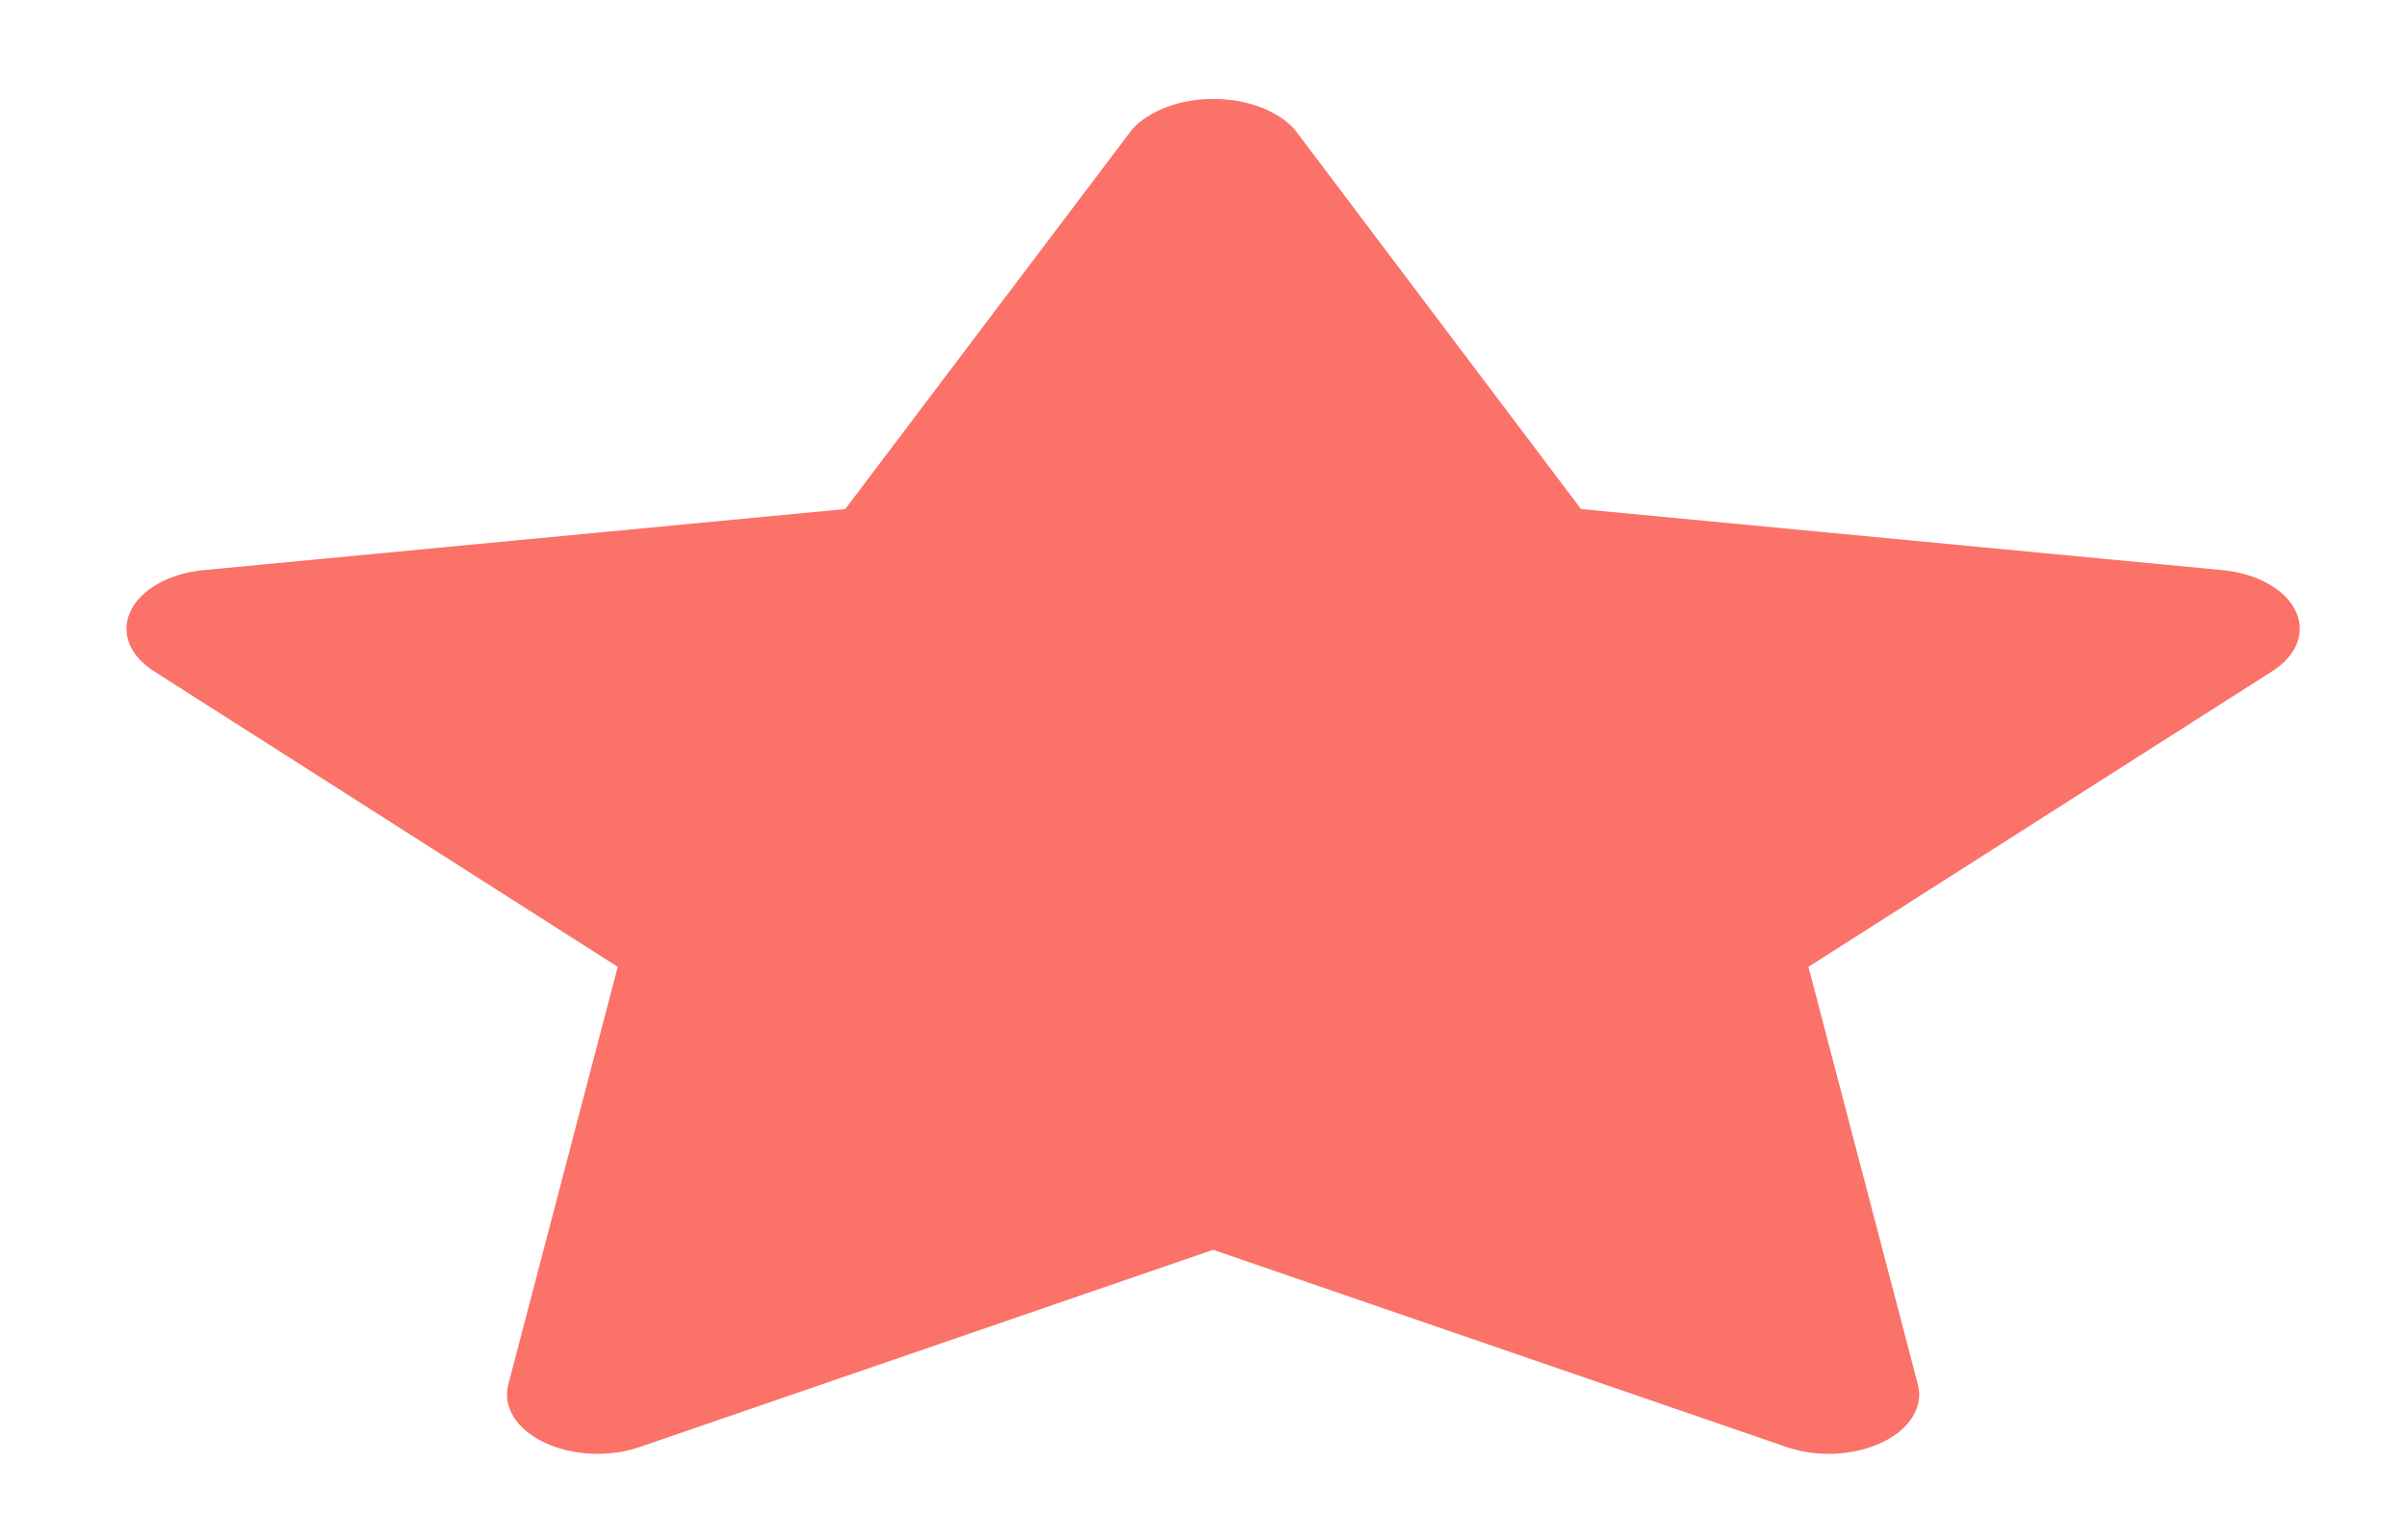
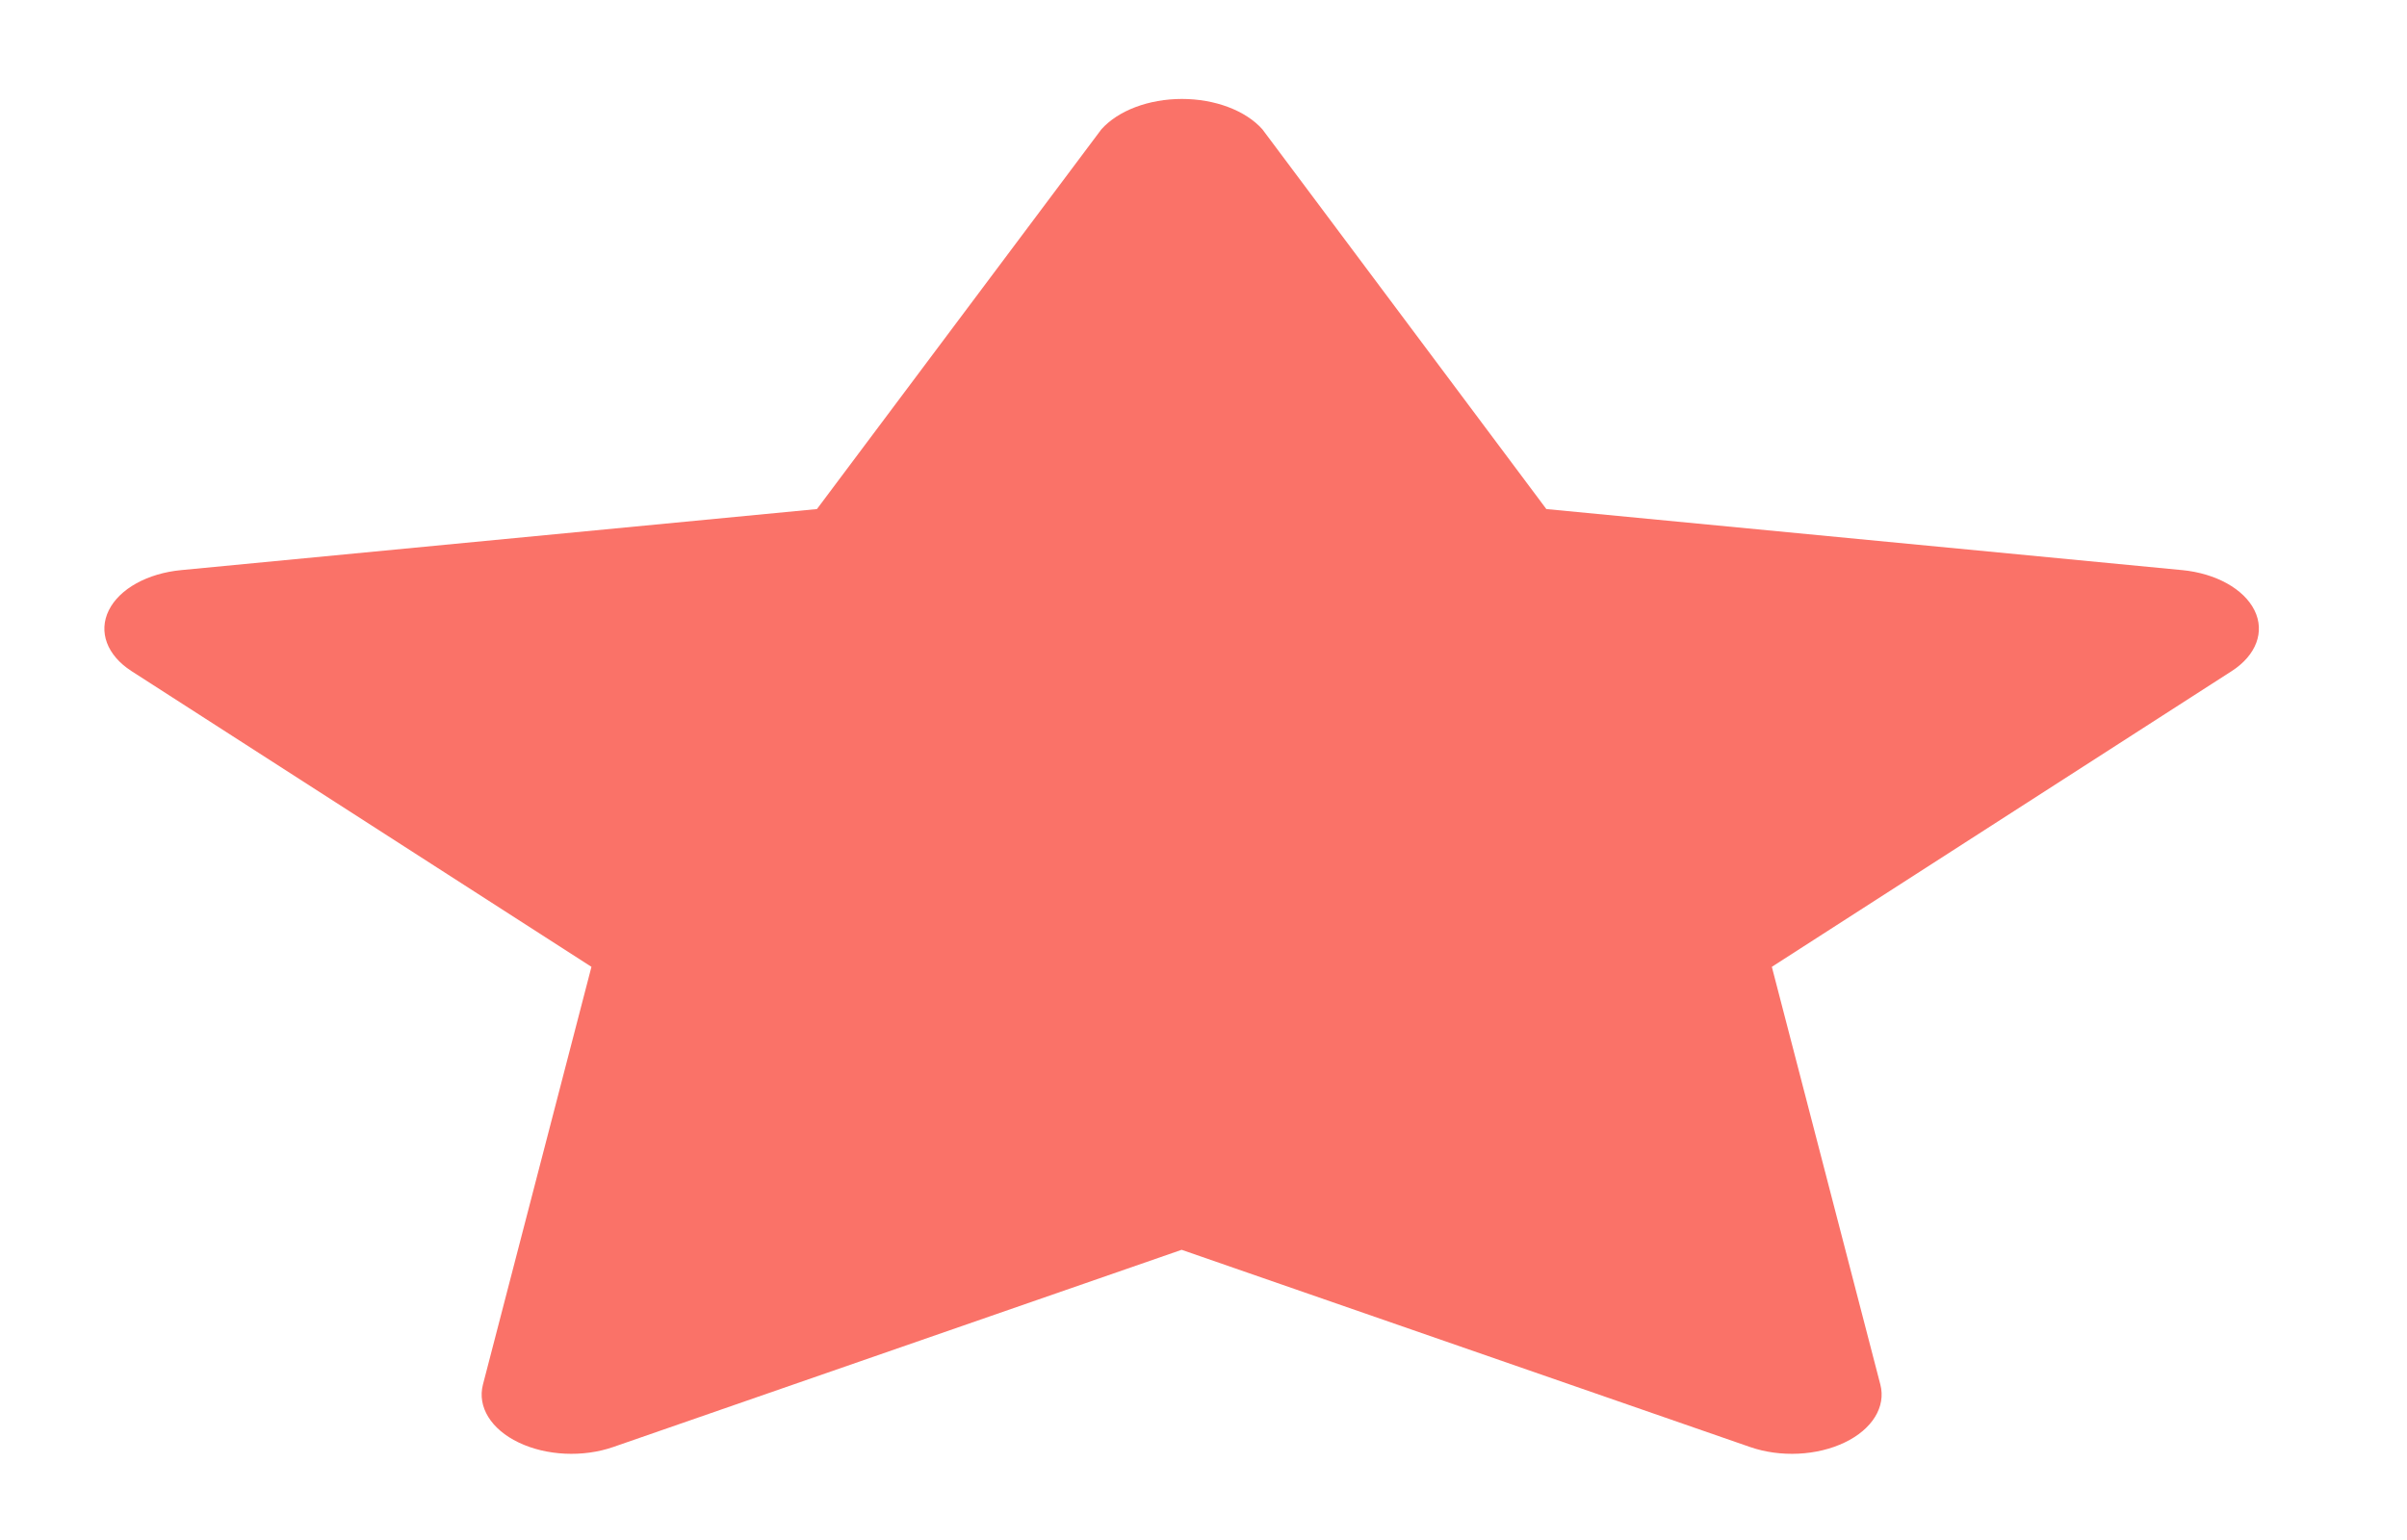
<svg xmlns="http://www.w3.org/2000/svg" width="25" height="16" viewBox="0 0 25 16" fill="none">
-   <path fill-rule="evenodd" clip-rule="evenodd" d="M23.08 5.923L16.421 5.289L13.446 1.344C13.27 1.148 12.949 1.028 12.603 1.028C12.256 1.028 11.935 1.148 11.759 1.344L8.779 5.289L2.119 5.923C1.765 5.956 1.471 6.118 1.36 6.341C1.249 6.564 1.34 6.808 1.596 6.972L6.416 10.045L5.279 14.385C5.219 14.616 5.364 14.85 5.654 14.987C5.943 15.125 6.327 15.143 6.644 15.034L12.6 12.985L18.556 15.034C18.872 15.143 19.256 15.125 19.546 14.987C19.836 14.85 19.981 14.616 19.92 14.385L18.783 10.045L23.603 6.972C23.859 6.808 23.951 6.564 23.84 6.341C23.73 6.119 23.436 5.957 23.082 5.923H23.08Z" fill="#FA7268" />
+   <path fill-rule="evenodd" clip-rule="evenodd" d="M22.662 5.923L16.061 5.289L13.112 1.344C12.938 1.148 12.619 1.028 12.276 1.028C11.932 1.028 11.614 1.148 11.439 1.344L8.485 5.289L1.884 5.923C1.532 5.956 1.24 6.118 1.13 6.341C1.02 6.564 1.111 6.808 1.365 6.972L6.143 10.045L5.016 14.385C4.956 14.616 5.1 14.85 5.387 14.987C5.674 15.125 6.055 15.143 6.369 15.034L12.273 12.985L18.177 15.034C18.491 15.143 18.872 15.125 19.159 14.987C19.446 14.85 19.59 14.616 19.53 14.385L18.403 10.045L23.18 6.972C23.434 6.808 23.526 6.564 23.416 6.341C23.306 6.119 23.015 5.957 22.664 5.923H22.662Z" fill="#FA7268" />
</svg>
